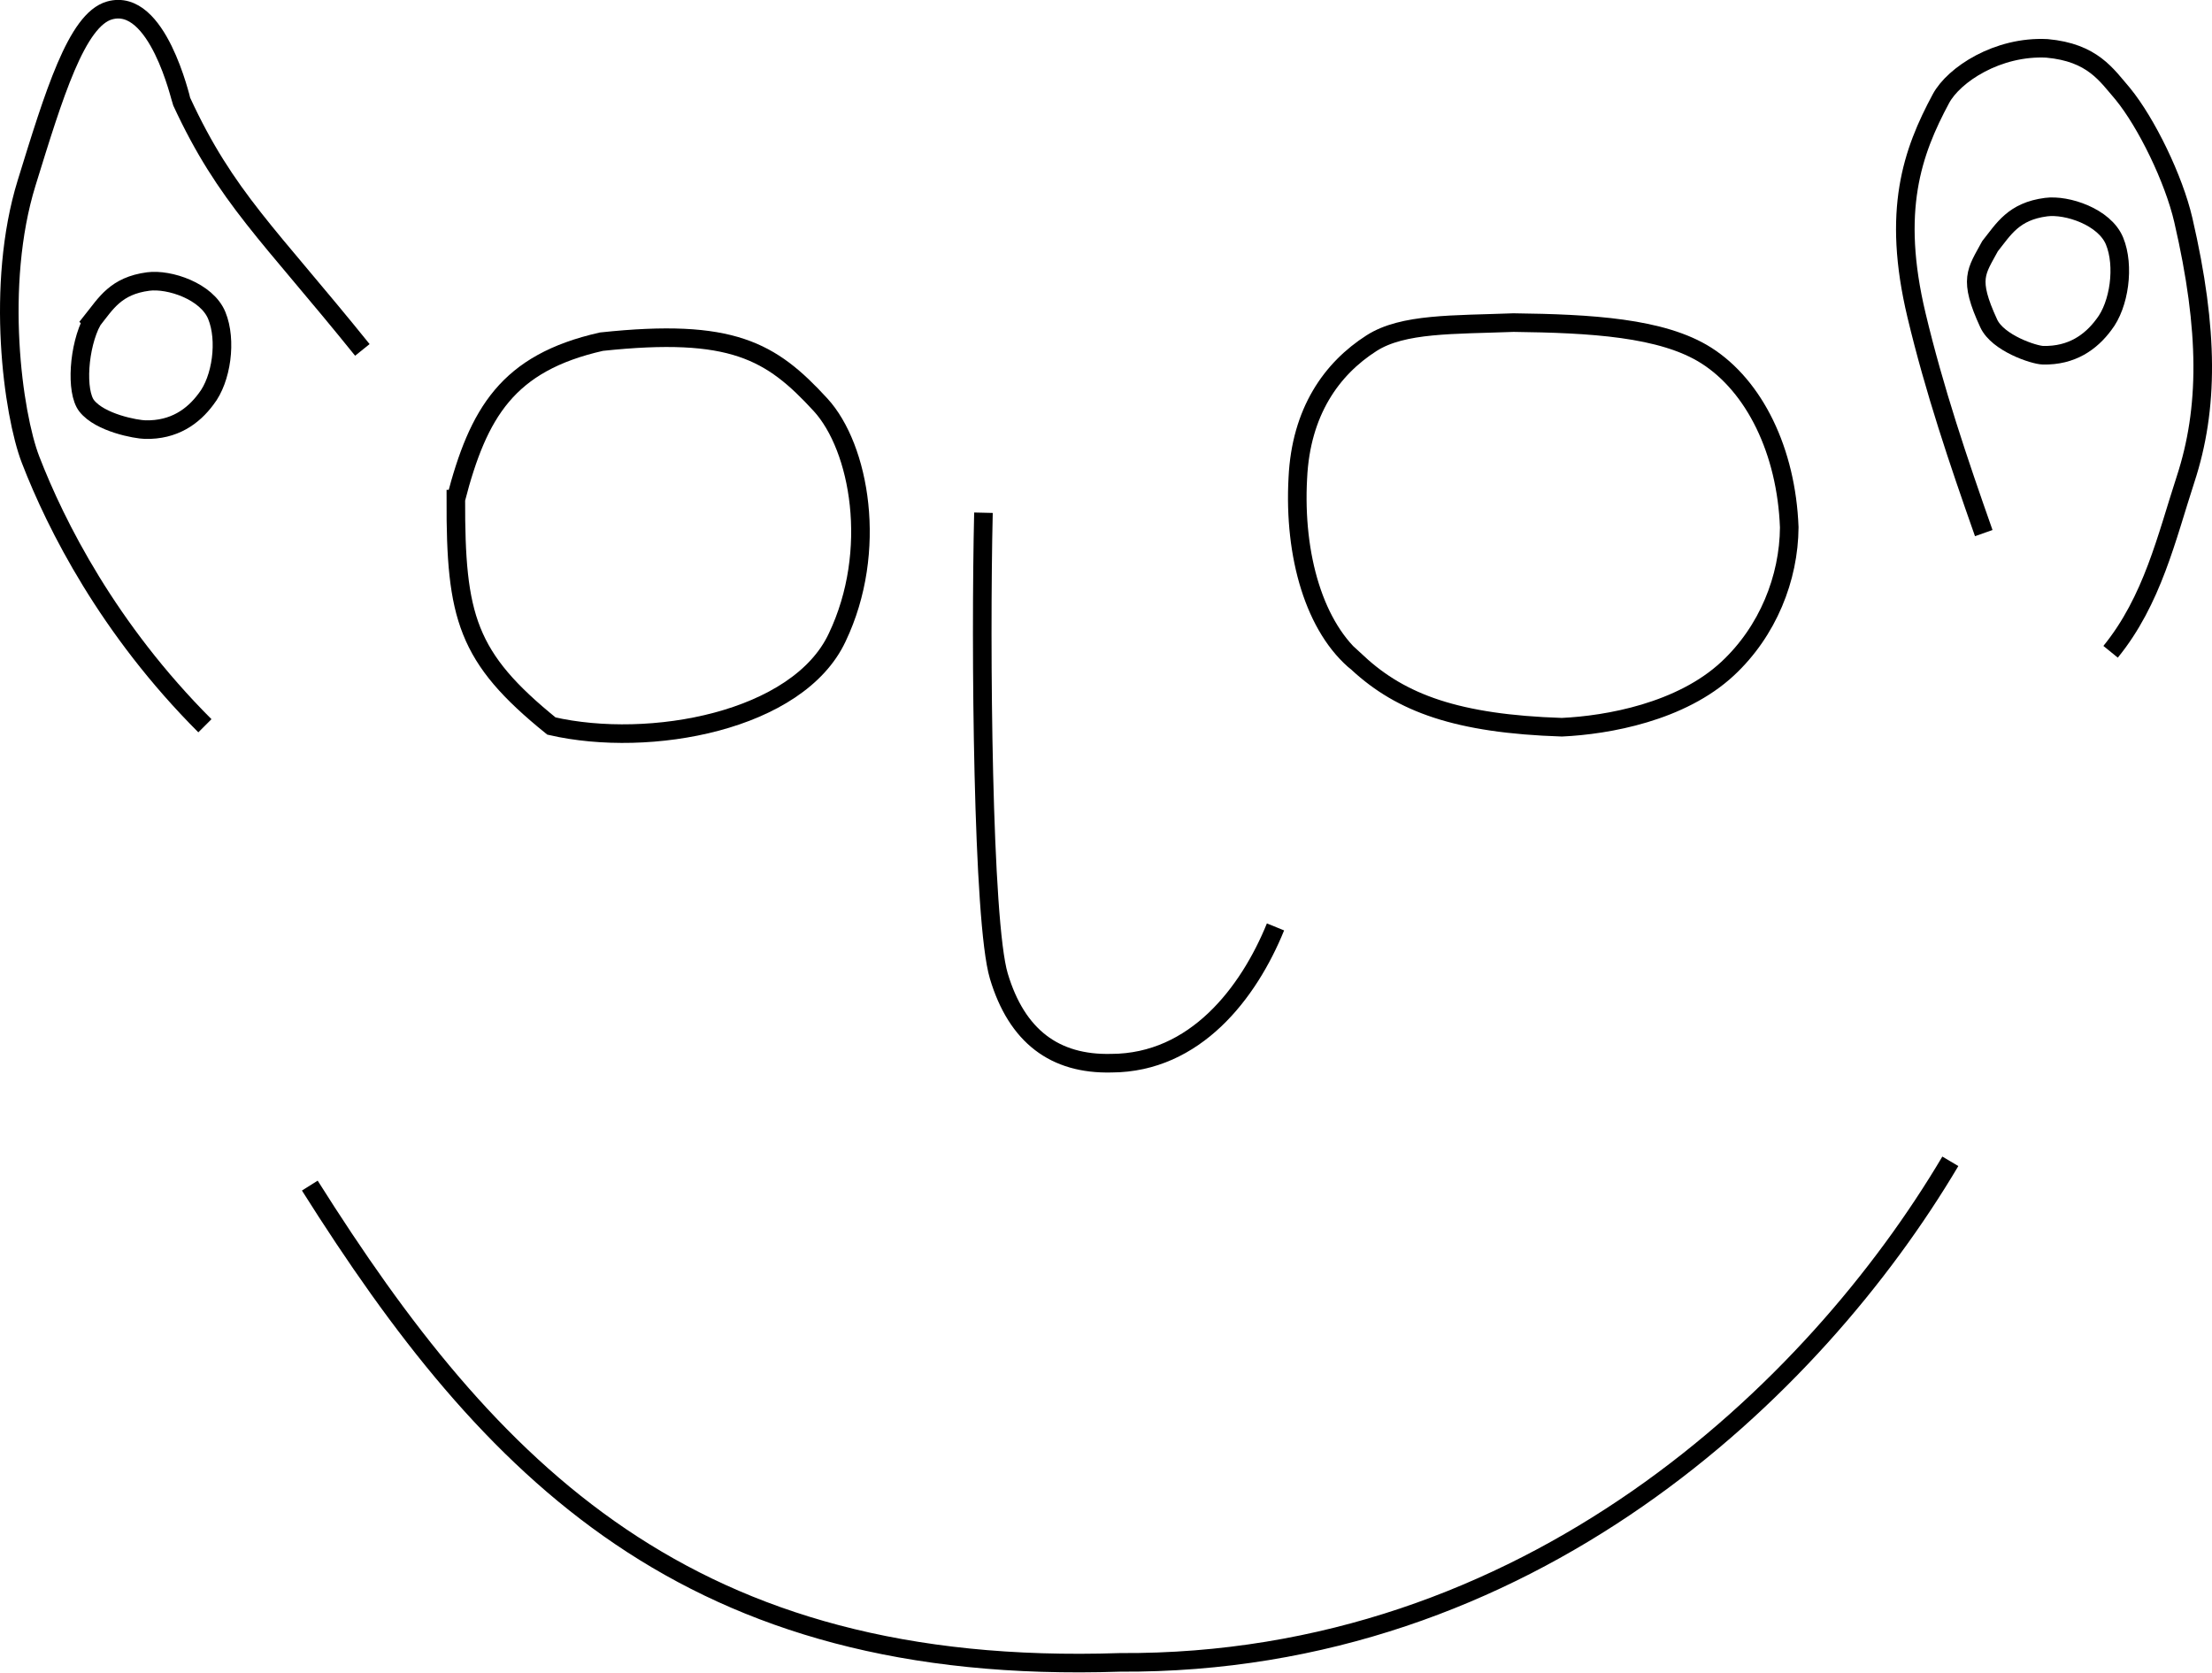
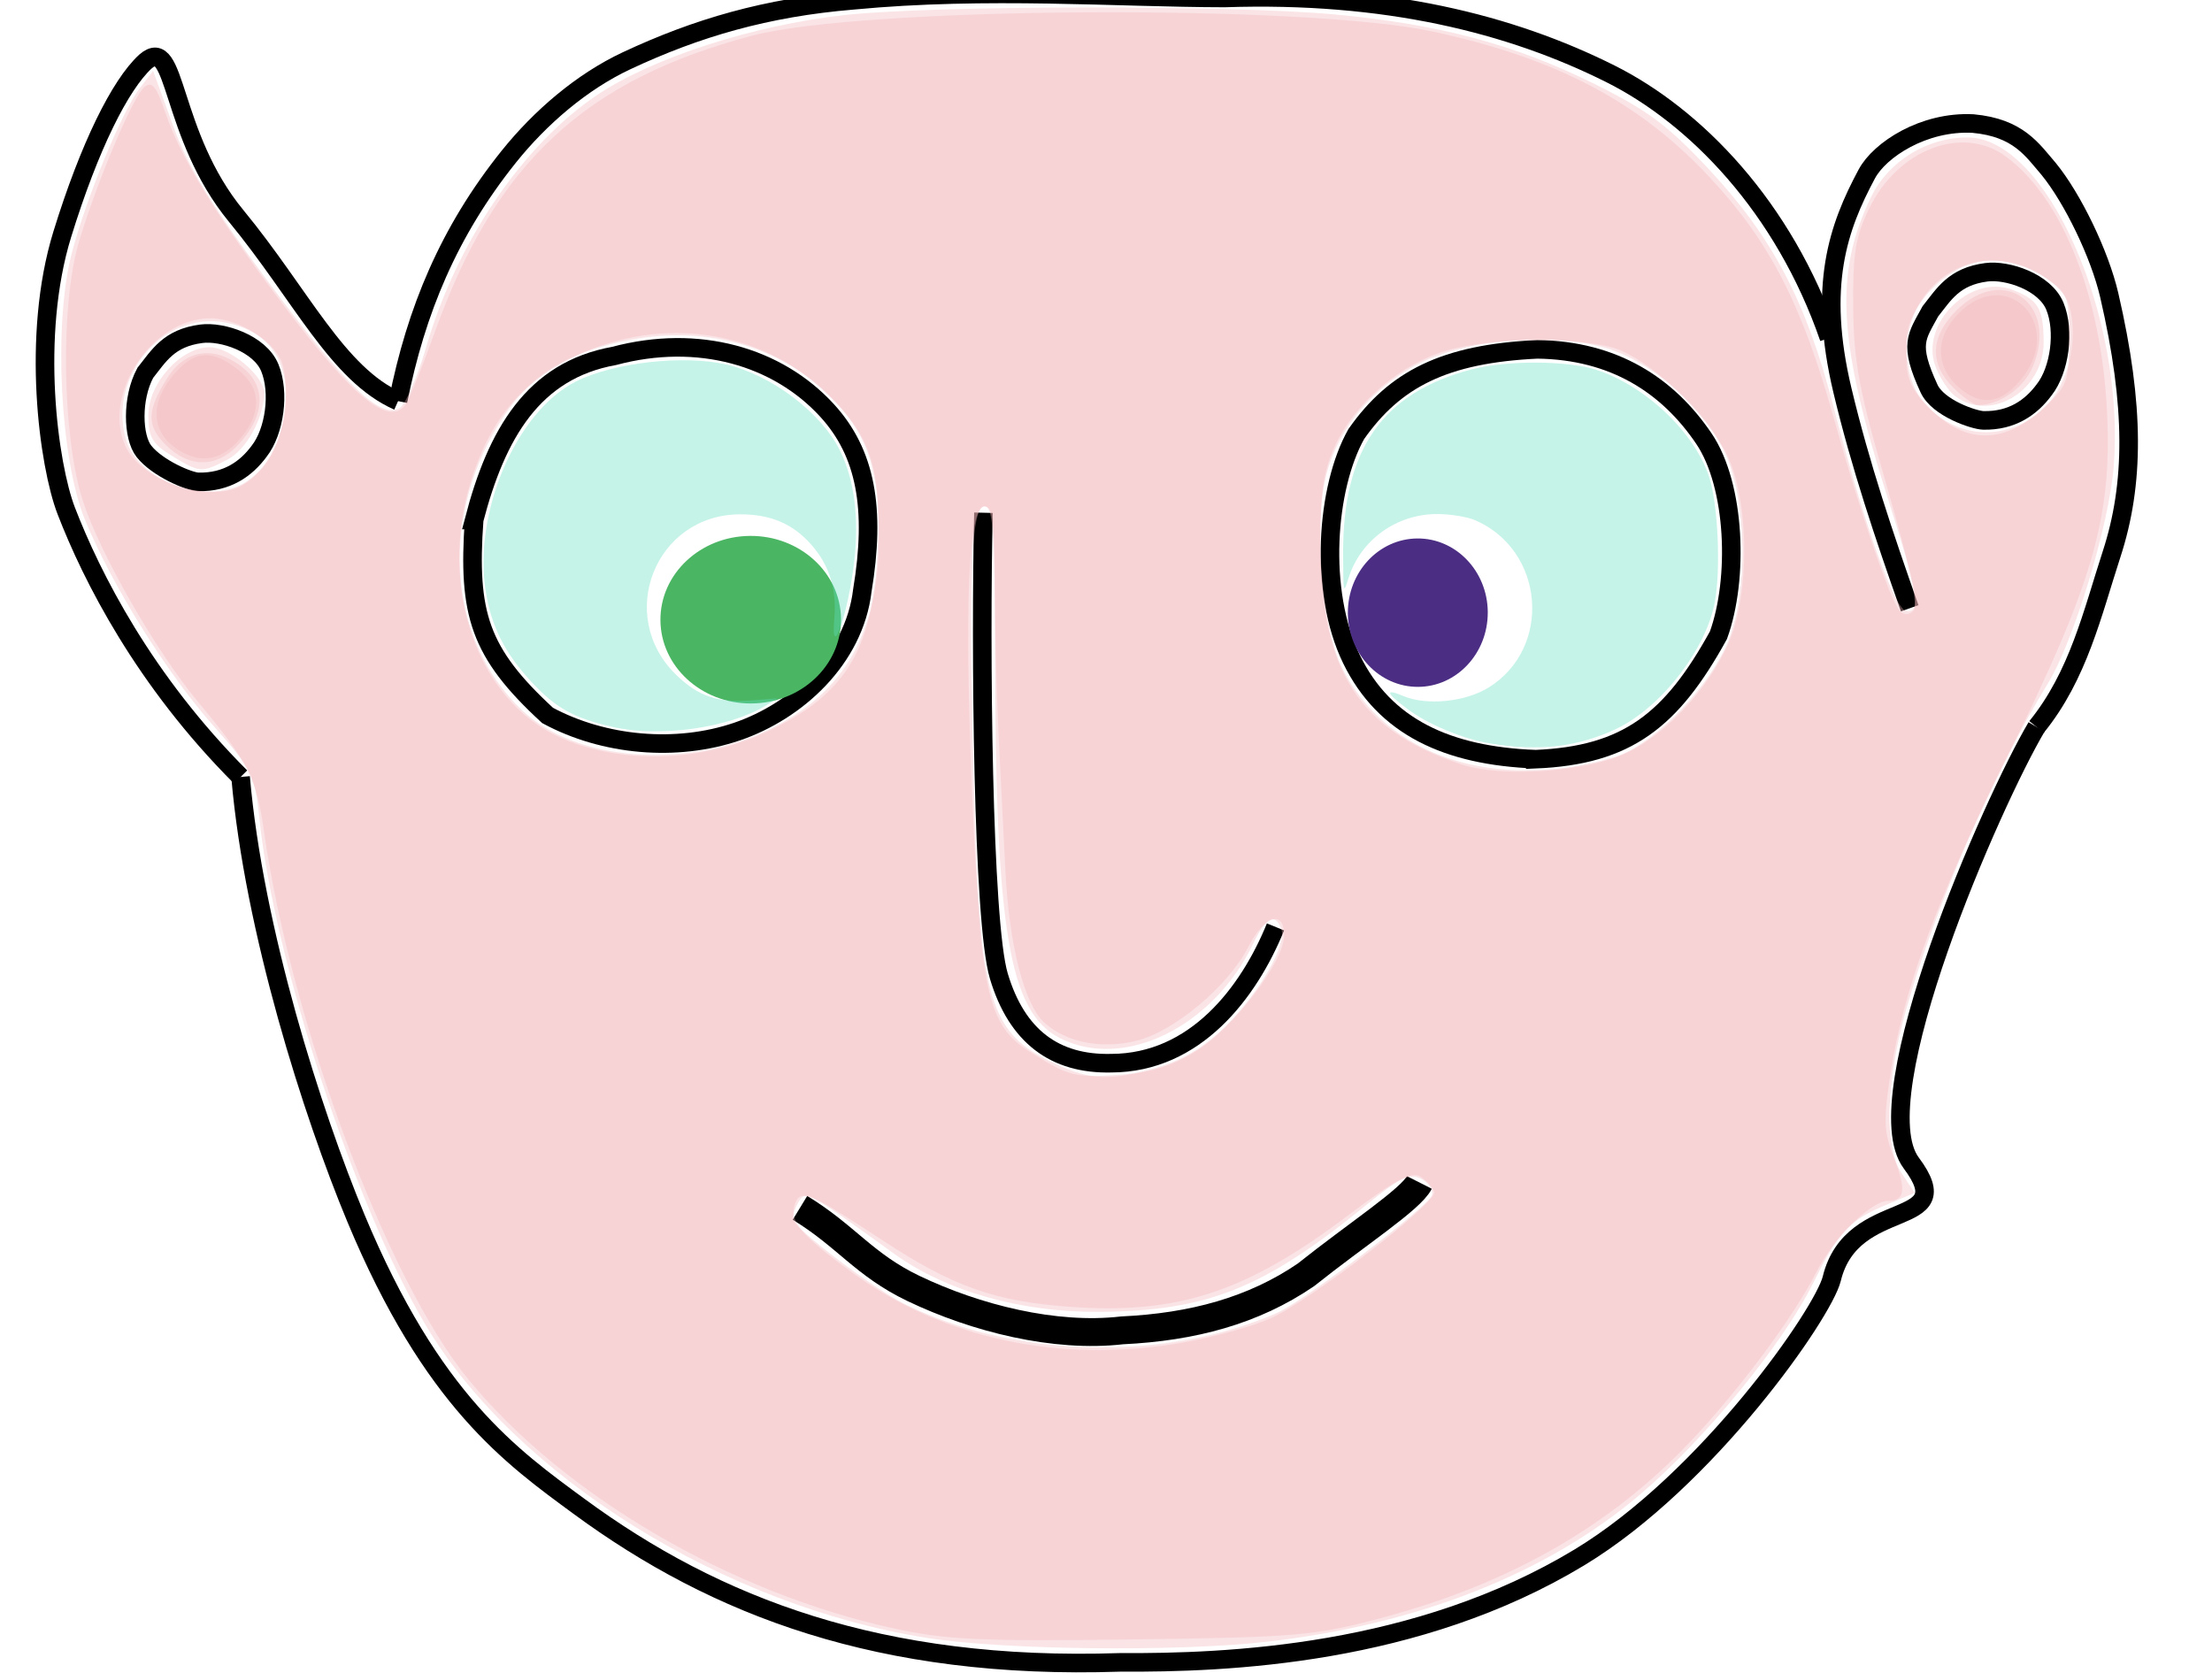
<svg xmlns="http://www.w3.org/2000/svg" width="119.016mm" height="89.99mm" viewBox="0 0 119.016 89.99" version="1.1" id="svg5">
  <defs id="defs2" />
  <g id="layer1" transform="translate(-30.11076,-96.29623)">
-     <path style="fill:none;stroke:#000000;stroke-width:1;stroke-linecap:butt;stroke-linejoin:miter;stroke-miterlimit:4;stroke-dasharray:none;stroke-opacity:1" d="m 46.78,160.093 c 9.709,15.402 20.376,26.431 43.591,25.655 21.982,0.124 37.364,-14.619 44.677,-26.962" id="path929" />
-     <path style="fill:none;stroke:#000000;stroke-width:1;stroke-linecap:butt;stroke-linejoin:miter;stroke-miterlimit:4;stroke-dasharray:none;stroke-opacity:1" d="m 54.637,123.153 c -0.017,6.344 0.586,8.525 5.143,12.211 5.304,1.217 13.269,-0.257 15.376,-4.767 2.226,-4.665 1.207,-10.229 -0.896,-12.52 -2.66,-2.897 -4.761,-4.145 -11.789,-3.396 -5.062,1.143 -6.623,3.827 -7.833,8.472 z" id="path931" />
-     <path style="fill:none;stroke:#000000;stroke-width:1;stroke-linecap:butt;stroke-linejoin:miter;stroke-miterlimit:4;stroke-dasharray:none;stroke-opacity:1" d="m 103.182,131.986 c 2.323,2.142 5.328,3.259 10.964,3.442 2.468,-0.114 6.411,-0.819 8.917,-3.149 2.169,-2.017 3.299,-4.874 3.318,-7.606 -0.156,-4.121 -1.877,-7.595 -4.452,-9.24 -2.379,-1.52 -6.261,-1.726 -10.381,-1.778 -3.24,0.124 -5.953,0.028 -7.639,1.105 -2.155,1.376 -3.801,3.694 -3.969,7.257 -0.23,4.182 0.9,8.087 3.242,9.97 z" id="path933" />
-     <path style="fill:none;stroke:#000000;stroke-width:1;stroke-linecap:butt;stroke-linejoin:miter;stroke-miterlimit:4;stroke-dasharray:none;stroke-opacity:1" d="m 136.846,124.982 c -1.374,-3.899 -2.658,-7.7 -3.618,-11.721 -1.343,-5.63 -0.232,-8.775 1.312,-11.653 0.697,-1.299 3.057,-2.844 5.708,-2.709 2.458,0.224 3.2,1.43 4.081,2.45 1.276,1.562 2.743,4.578 3.254,6.785 1.388,5.995 1.355,10.17 0.125,13.941 -1.028,3.152 -1.785,6.527 -4.037,9.294" id="path935" />
-     <path style="fill:none;stroke:#000000;stroke-width:1;stroke-linecap:butt;stroke-linejoin:miter;stroke-miterlimit:4;stroke-dasharray:none;stroke-opacity:1" d="m 49.607,115.125 c -5.029,-6.242 -7.337,-8.203 -9.721,-13.363 -0.053,-0.115 -1.289,-5.629 -3.877,-4.905 -1.774,0.496 -2.999,4.532 -4.467,9.285 -1.697,5.493 -0.734,12.437 0.212,14.887 1.369,3.546 4.185,9.122 9.382,14.32" id="path937" />
+     <path style="fill:none;stroke:#000000;stroke-width:1;stroke-linecap:butt;stroke-linejoin:miter;stroke-miterlimit:4;stroke-dasharray:none;stroke-opacity:1" d="m 43.056,138.104 c 0.713,8.232 3.859,18.105 6.203,23.737 4.092,9.831 8.389,12.855 12.04,15.536 7.309,5.365 16.167,8.802 29.071,8.371 5.79,0.033 16.001,-0.375 24.724,-5.651 6.883,-4.163 13.124,-13.144 13.576,-14.997 1.099,-4.509 7.009,-2.567 4.276,-6.222 -2.645,-3.537 4.385,-19.488 6.741,-23.465" id="path929" />
+     <path style="fill:none;stroke:#000000;stroke-width:1;stroke-linecap:butt;stroke-linejoin:miter;stroke-miterlimit:4;stroke-dasharray:none;stroke-opacity:1" d="m 55.62,124.278 c -0.35,5.043 0.272,7.127 3.954,10.516 3.029,1.632 6.938,1.982 10.202,0.865 3.198,-1.094 6.29,-3.887 6.732,-7.583 0.731,-4.406 0.198,-7.412 -1.906,-9.703 -2.66,-2.897 -6.919,-4.135 -11.454,-2.923 -4.342,0.782 -6.319,4.184 -7.529,8.828 z" id="path931" />
+     <path style="fill:none;stroke:#000000;stroke-width:1;stroke-linecap:butt;stroke-linejoin:miter;stroke-miterlimit:4;stroke-dasharray:none;stroke-opacity:1" d="m 112.714,137.15 c 4.942,-0.205 7.331,-2.086 9.857,-6.672 1.099,-3.029 0.928,-8.048 -0.782,-10.58 -1.939,-2.869 -4.844,-4.752 -8.963,-4.804 -5.008,0.238 -7.668,1.608 -9.74,4.556 -1.621,2.881 -2.038,8.456 -0.259,12.115 1.779,3.659 5.188,5.202 9.887,5.384 z" id="path933" />
+     <path style="fill:none;stroke:#000000;stroke-width:1;stroke-linecap:butt;stroke-linejoin:miter;stroke-miterlimit:4;stroke-dasharray:none;stroke-opacity:1" d="m 132.861,129.027 c -1.374,-3.899 -2.658,-7.7 -3.618,-11.721 -1.343,-5.63 -0.232,-8.775 1.312,-11.653 0.697,-1.299 3.057,-2.844 5.708,-2.709 2.458,0.224 3.2,1.43 4.081,2.45 1.276,1.562 2.743,4.578 3.254,6.785 1.388,5.995 1.355,10.17 0.125,13.941 -1.028,3.152 -1.785,6.527 -4.037,9.294" id="path935" />
+     <path style="fill:none;stroke:#000000;stroke-width:1;stroke-linecap:butt;stroke-linejoin:miter;stroke-miterlimit:4;stroke-dasharray:none;stroke-opacity:1" d="m 51.527,117.881 c -3.267,-1.442 -5.207,-5.71 -8.707,-9.962 -3.617,-4.393 -3.174,-9.812 -4.89,-8.306 -1.352,1.251 -2.999,4.532 -4.467,9.285 -1.697,5.493 -0.734,12.437 0.212,14.887 1.369,3.546 4.185,9.122 9.382,14.32" id="path937" />
    <path style="fill:none;stroke:#000000;stroke-width:1;stroke-linecap:butt;stroke-linejoin:miter;stroke-miterlimit:4;stroke-dasharray:none;stroke-opacity:1" d="m 83.025,123.886 c -0.168,7.193 -0.049,22.006 0.828,24.934 0.967,3.229 3.004,4.76 6.051,4.686 4.516,-0.012 7.389,-3.779 8.835,-7.333" id="path939" />
-     <path style="fill:none;stroke:#000000;stroke-width:1;stroke-linecap:butt;stroke-linejoin:miter;stroke-miterlimit:4;stroke-dasharray:none;stroke-opacity:1" d="m 35.075,113.548 c -0.74,1.374 -0.9,3.826 -0.297,4.59 0.723,0.915 2.655,1.265 3.146,1.276 1.546,0.035 2.576,-0.702 3.275,-1.648 0.835,-1.062 1.124,-3.163 0.574,-4.497 -0.538,-1.304 -2.556,-1.972 -3.684,-1.825 -1.753,0.228 -2.284,1.187 -3.015,2.103 z" id="path3995" />
-     <path style="fill:none;stroke:#000000;stroke-width:1;stroke-linecap:butt;stroke-linejoin:miter;stroke-miterlimit:4;stroke-dasharray:none;stroke-opacity:1" d="m 137.184,109.544 c -0.74,1.374 -1.18,1.748 -0.071,4.154 0.488,1.059 2.43,1.701 2.921,1.713 1.546,0.035 2.576,-0.702 3.275,-1.648 0.835,-1.062 1.124,-3.163 0.574,-4.497 -0.538,-1.304 -2.556,-1.972 -3.684,-1.825 -1.753,0.228 -2.284,1.187 -3.015,2.103 z" id="path3995-3" />
+     <path style="fill:none;stroke:#000000;stroke-width:1;stroke-linecap:butt;stroke-linejoin:miter;stroke-miterlimit:4;stroke-dasharray:none;stroke-opacity:1" d="m 37.928,116.359 c -0.74,1.374 -0.677,3.458 -0.073,4.222 0.723,0.915 2.432,1.633 2.923,1.645 1.546,0.035 2.576,-0.702 3.275,-1.648 0.835,-1.062 1.124,-3.163 0.574,-4.497 -0.538,-1.304 -2.556,-1.972 -3.684,-1.825 -1.753,0.228 -2.284,1.187 -3.015,2.103 z" id="path3995" />
+     <path style="fill:none;stroke:#000000;stroke-width:1;stroke-linecap:butt;stroke-linejoin:miter;stroke-miterlimit:4;stroke-dasharray:none;stroke-opacity:1" d="m 133.973,113.05 c -0.74,1.374 -1.18,1.748 -0.071,4.154 0.488,1.059 2.43,1.701 2.921,1.713 1.546,0.035 2.576,-0.702 3.275,-1.648 0.835,-1.062 1.124,-3.163 0.574,-4.497 -0.538,-1.304 -2.556,-1.972 -3.684,-1.825 -1.753,0.228 -2.284,1.187 -3.015,2.103 z" id="path3995-3" />
+     <path style="fill:none;stroke:#000000;stroke-width:1.5;stroke-linecap:butt;stroke-linejoin:miter;stroke-opacity:1;stroke-miterlimit:4;stroke-dasharray:none" d="m 73.153,161.29 c 2.492,1.519 3.445,3.063 6.109,4.339 3.356,1.606 7.597,2.671 11.218,2.254 3.8,-0.179 7.069,-1.058 9.89,-2.983 2.8,-2.231 5.649,-4.065 6.109,-4.976" id="path5082" />
+     <path style="fill:#4ab563;stroke-width:5.669;stroke-miterlimit:4;stroke-dasharray:none" id="path5604" d="m 75.361,129.641 a 4.858,4.509 0 0 1 -4.846,4.509 4.858,4.509 0 0 1 -4.87,-4.486 4.858,4.509 0 0 1 4.822,-4.531 4.858,4.509 0 0 1 4.894,4.464" />
+     <path style="fill:#4b2d83;stroke-width:5.669;stroke-miterlimit:4;stroke-dasharray:none" id="path5630" d="m 110.159,129.263 a 3.764,3.993 0 0 1 -3.754,3.993 3.764,3.993 0 0 1 -3.773,-3.973 3.764,3.993 0 0 1 3.736,-4.012 3.764,3.993 0 0 1 3.792,3.953" />
+     <path style="fill:none;stroke:#000000;stroke-width:1;stroke-linecap:butt;stroke-linejoin:miter;stroke-miterlimit:4;stroke-dasharray:none;stroke-opacity:1" d="m 51.527,117.881 c 0.97,-4.88 2.738,-9.132 5.953,-13.147 1.704,-2.127 3.939,-4.041 6.338,-5.166 3.783,-1.773 7.527,-2.868 12.196,-3.256 7.232,-0.687 14.156,-0.133 19.983,-0.125 8.669,-0.291 15.392,1.392 20.765,4.083 4.565,2.286 9.326,7.155 11.761,14.212" id="path5745" />
+     <path style="fill:#f2b6bc;fill-opacity:0.364;stroke-width:5.56" d="M 188.806,333.161 C 147.439,326.717 104.886,300.246 86.622,269.595 72.176,245.35 55.689,195.175 52.754,166.52 51.846,157.66 51.258,156.466 43.507,147.734 33.887,136.898 22.753,119.057 17.281,105.712 12.238,93.412 10.849,66.12 14.534,51.736 17.373,40.654 24.775,22.661 28.465,17.875 l 2.665,-3.457 4.082,11.191 c 3.087,8.465 7.773,16.157 19.236,31.577 15.869,21.348 22.996,28.191 26.838,25.767 1.204,-0.759 3.626,-6.328 5.382,-12.375 6.198,-21.337 19.686,-41.189 34.878,-51.334 11.294,-7.542 31.692,-14.121 50.167,-16.181 17.969,-2.004 79.214,-2.07 99.902,-0.108 21.104,2.001 36.183,6.022 52.257,13.934 11.093,5.46 15.239,8.537 23.669,17.563 12.919,13.833 19.719,26.768 25.255,48.04 6.433,24.717 12.567,41.823 14.999,41.823 2.901,0 2.326,-3.406 -3.848,-22.803 -10.206,-32.064 -10.986,-45.884 -3.465,-61.42 3.532,-7.296 11.361,-12.14 19.621,-12.14 16.026,0 32.16,36.324 29.733,66.939 -0.942,11.881 -8.13,35.546 -13.405,44.136 -10.924,17.786 -22.971,45.538 -28.826,66.404 -4.148,14.782 -4.496,27.808 -0.888,33.198 l 2.661,3.975 -5.586,2.334 c -7.759,3.242 -9.862,5.469 -15.025,15.912 -6.13,12.399 -21.913,31.716 -35.124,42.988 -18.941,16.161 -45.331,26.578 -76.183,30.07 -18.068,2.045 -53.177,1.663 -68.652,-0.748 z m 58.005,-61.814 c 4.663,-1.137 10.773,-3.245 13.579,-4.684 6.534,-3.352 29.809,-21.137 30.788,-23.526 0.409,-0.999 -0.543,-2.506 -2.117,-3.348 -2.381,-1.274 -4.261,-0.392 -11.189,5.251 -20.862,16.992 -32.229,21.557 -54.198,21.763 -15.925,0.149 -31.262,-4.18 -41.814,-11.802 -17.583,-12.701 -17.972,-12.916 -19.384,-10.685 -0.734,1.16 -1.315,2.772 -1.29,3.581 0.052,1.73 16.333,14.113 22.714,17.275 18.131,8.986 41.842,11.314 62.912,6.176 z M 235.694,216.993 c 4.966,-1.475 9.519,-4.276 13.627,-8.384 6.922,-6.922 12.427,-16.581 11.229,-19.703 -1.283,-3.344 -3.123,-2.396 -5.656,2.914 -8.133,17.055 -26.419,25.991 -39.423,19.267 -10.307,-5.33 -13.048,-21.826 -13.137,-79.046 -0.037,-24.161 -0.399,-29.056 -2.144,-29.056 -2.788,0 -3.344,15.6 -2.094,58.848 1.219,42.192 3.108,48.369 16.698,54.61 7.202,3.307 11.262,3.414 20.9,0.552 z m 92.382,-62.944 c 7.362,-2.125 18.065,-12.567 22.694,-22.141 4.352,-9.001 4.817,-25.901 1.026,-37.252 -3.093,-9.259 -13.272,-19.391 -23.347,-23.239 -10.878,-4.155 -30.242,-2.752 -40.717,2.949 -8.947,4.87 -15.506,12.864 -17.93,21.856 -2.725,10.106 -1.046,31.307 3.139,39.648 8.996,17.933 30.931,25.164 55.136,18.178 z m -171.845,-5.628 c 15.465,-7.376 22.527,-19.743 22.51,-39.418 -0.012,-13.151 -2.129,-19.829 -8.549,-26.95 -10.091,-11.194 -25.707,-16.017 -41.94,-12.955 -12.513,2.361 -19.899,6.78 -25.649,15.346 -13.387,19.942 -11.877,45.402 3.56,60.008 10.926,10.338 33.04,12.091 50.069,3.969 z M 50.437,97.745 c 4.823,-3.378 7.675,-9.903 7.675,-17.562 0,-7.951 -4.355,-13.089 -12.371,-14.593 -12.381,-2.323 -23.619,10.702 -20.226,23.442 2.393,8.985 17.163,14.148 24.922,8.713 z M 415.951,82.726 c 4.574,-4.574 6.696,-13.211 4.952,-20.157 -1.253,-4.992 -8.985,-9.594 -16.131,-9.6 -7.928,-0.008 -17.113,8.926 -17.113,16.644 0,7.718 2.281,12.404 7.687,15.793 6.598,4.136 14.865,3.061 20.605,-2.679 z" id="path4814" transform="matrix(0.2645833,0,0,0.2645833,30.11076,96.29623)" />
+     <path style="fill:#f2b6bc;fill-opacity:0.364;stroke-width:5.56" d="M 181.692,331.169 C 148.433,323.904 114.558,304.062 95.25,280.537 78.713,260.388 59.217,208.096 53.677,169.032 52.149,158.26 50.509,155.047 40.241,142.706 31.604,132.325 20.1,112.183 16.764,101.599 12.633,88.497 12.258,61.951 16.025,49.285 19.661,37.057 27.01,19.657 29.363,17.704 c 1.547,-1.284 2.456,-0.151 4.346,5.416 3.068,9.035 10.479,21.109 23.816,38.802 14.595,19.361 21.86,25.168 25.142,20.097 0.655,-1.011 3.311,-7.714 5.903,-14.895 C 100.855,33.091 119.023,16.206 153.004,7.24 175.409,1.328 265.489,0.804 291.466,6.434 c 25.092,5.439 41.864,14.273 56.16,29.581 12.304,13.175 18.835,25.869 25.372,49.314 5.367,19.25 11.404,36.851 13.345,38.913 0.83,0.881 1.861,0.853 2.791,-0.077 0.986,-0.986 -0.785,-9.256 -5.339,-24.937 -5.75,-19.799 -6.833,-25.529 -6.933,-36.703 -0.099,-11.003 0.456,-14.417 3.281,-20.201 5.855,-11.986 18.96,-16.952 27.739,-10.512 11.573,8.489 19.524,28.647 20.613,52.26 0.981,21.266 -2.891,34.604 -20.221,69.666 -14.416,29.165 -21.143,47.378 -23.791,64.409 -1.509,9.705 -1.418,12.035 0.678,17.371 2.526,6.432 2.226,8.698 -1.154,8.698 -3.517,0 -11.089,7.511 -14.653,14.536 -4.637,9.139 -15.718,24.026 -25.721,34.554 -16.313,17.17 -36.783,28.844 -62.648,35.727 -13.667,3.637 -17.23,3.945 -50.744,4.389 -30.859,0.408 -37.843,0.084 -48.549,-2.255 z m 59.015,-58.157 c 6.161,-1.099 14.105,-3.297 17.654,-4.884 8.248,-3.688 34.013,-23.617 33.3,-25.757 -0.297,-0.892 -1.578,-2.276 -2.847,-3.076 -1.784,-1.125 -5.096,0.653 -14.624,7.851 -20.641,15.592 -34.575,20.193 -56.454,18.64 -15.46,-1.097 -23.95,-4.112 -38.451,-13.655 -14.544,-9.571 -16.433,-10.369 -17.565,-7.42 -1.359,3.542 0.964,6.366 11.638,14.148 18.54,13.516 42.588,18.57 67.349,14.153 z m 2.525,-59.246 c 7.613,-4.707 17.904,-18.213 17.904,-23.498 0,-5.357 -4.011,-4.098 -7.265,2.279 -4.062,7.962 -14.984,17.159 -22.677,19.096 -7.142,1.798 -14.334,0.398 -18.825,-3.666 -4.051,-3.666 -7.143,-15.676 -7.904,-30.698 -0.369,-7.282 -1.002,-19.861 -1.407,-27.953 -0.406,-8.092 -0.745,-21.829 -0.754,-30.527 -0.013,-12.622 -0.435,-15.815 -2.091,-15.815 -3.297,0 -4.149,20.002 -2.507,58.848 1.7,40.22 3.16,46.697 11.738,52.084 8.002,5.025 9.037,5.288 18.359,4.657 6.186,-0.418 10.512,-1.766 15.429,-4.806 z m 87.736,-60.738 c 7.904,-3.826 16.244,-12.787 20.392,-21.912 4.532,-9.967 4.431,-29.227 -0.203,-38.679 -3.869,-7.893 -14.336,-18.14 -21.652,-21.197 -6.57,-2.745 -26.069,-2.702 -35.432,0.079 -9.271,2.753 -18.438,10.551 -22.458,19.102 -2.446,5.204 -3.123,9.461 -3.123,19.634 0,26.294 7.653,38.405 28.688,45.399 8.327,2.769 25.62,1.527 33.787,-2.427 z m -175.757,-3.856 c 16.543,-7.546 22.3,-16.718 23.254,-37.051 0.822,-17.52 -1.523,-24.177 -11.758,-33.379 -13.582,-12.211 -33.805,-14.481 -50.853,-5.708 -9.86,5.074 -15.561,11.794 -19.49,22.973 -7.45,21.197 -0.397,44.745 15.933,53.189 11.969,6.189 29.313,6.18 42.915,-0.024 z M 52.856,95.739 C 57.241,91.162 59.332,81.564 57.518,74.337 56.369,69.758 48.703,64.746 42.838,64.738 30.63,64.722 20.265,80.973 25.84,91.389 c 2.462,4.601 10.366,8.64 16.917,8.646 4.691,0.004 6.864,-0.921 10.099,-4.296 z M 415.246,83.254 c 5.201,-4.766 5.477,-5.482 5.495,-14.264 0.019,-8.877 -0.18,-9.381 -4.979,-12.636 -12.617,-8.557 -28.103,0.117 -28.103,15.741 0,5.058 0.903,7.076 5.002,11.175 7.051,7.051 14.879,7.046 22.585,-0.016 z" id="path4970" transform="matrix(0.2645833,0,0,0.2645833,30.11076,96.29623)" />
+     <path style="fill:#f2b6bc;fill-opacity:0.364;stroke-width:5.56" d="m 397.569,80.548 c -1.332,-1.011 -3.128,-3.74 -3.991,-6.063 -3.195,-8.603 7.053,-18.815 15.615,-15.56 5.306,2.017 6.368,3.787 6.396,10.656 0.04,9.862 -10.793,16.455 -18.02,10.967 z" id="path5009" transform="matrix(0.2645833,0,0,0.2645833,30.11076,96.29623)" />
+     <path style="fill:#f2b6bc;fill-opacity:0.364;stroke-width:5.56" d="m 34.941,92.701 c -3.966,-2.418 -4.781,-3.817 -4.781,-8.199 0,-6.53 6.599,-13.885 12.459,-13.885 4.105,0 11.08,5.839 11.08,9.276 0,5.033 -3.59,11.58 -7.442,13.572 -5.315,2.748 -5.584,2.73 -11.315,-0.764 z" id="path5048" transform="matrix(0.2645833,0,0,0.2645833,30.11076,96.29623)" />
+     <path style="fill:#f2b6bc;fill-opacity:0.364;stroke-width:5.56" d="m 397.155,78.776 c -4.859,-4.859 -4.618,-10.321 0.689,-15.628 9.579,-9.579 20.864,-1.318 15.555,11.388 -1.83,4.381 -6.776,7.85 -11.191,7.85 -0.793,0 -3.067,-1.625 -5.053,-3.611 z" id="path5087" transform="matrix(0.2645833,0,0,0.2645833,30.11076,96.29623)" />
+     <path style="fill:#f2b6bc;fill-opacity:0.364;stroke-width:5.56" d="m 398.449,78.872 c -4.952,-4.26 -4.988,-10.312 -0.091,-15.21 9.79,-9.79 21.508,2.22 12.875,13.196 -4.139,5.262 -8.254,5.91 -12.784,2.014 z" id="path5126" transform="matrix(0.2645833,0,0,0.2645833,30.11076,96.29623)" />
+     <path style="fill:#f2b6bc;fill-opacity:0.364;stroke-width:5.56" d="m 33.679,90.454 c -3.93,-3.93 -3.843,-6.946 0.397,-13.663 3.04,-4.817 7.762,-6.241 12.561,-3.79 7.493,3.828 8.195,10.559 1.818,17.44 -4.412,4.76 -10.024,4.765 -14.776,0.013 z" id="path5165" transform="matrix(0.2645833,0,0,0.2645833,30.11076,96.29623)" />
+     <path style="fill:#f2b6bc;fill-opacity:0.364;stroke-width:5.56" d="m 37.416,92.147 c -6.898,-3.499 -7.45,-10.253 -1.372,-16.778 3.81,-4.089 7.318,-4.155 12.306,-0.232 4.624,3.637 4.967,8.408 0.969,13.49 -3.569,4.537 -7.568,5.719 -11.904,3.519 z" id="path5204" transform="matrix(0.2645833,0,0,0.2645833,30.11076,96.29623)" />
+     <path style="fill:#60e0c0;fill-opacity:0.364;stroke-width:2.979" d="m 303.114,151.21 c -5.72,-0.95 -12.754,-3.884 -17.022,-7.099 -4.301,-3.24 -4.535,-4.158 -0.646,-2.533 4.706,1.966 12.53,1.179 17.246,-1.737 13.05,-8.068 11.428,-27.984 -2.774,-34.067 -1.549,-0.663 -4.95,-1.217 -7.56,-1.231 -8.338,-0.044 -15.698,5.254 -18.134,13.054 -1.029,3.295 -1.054,3.184 -1.094,-4.903 -0.105,-21.244 7.957,-32.828 26.151,-37.571 7.218,-1.882 19.485,-1.828 25.403,0.11 10.053,3.293 20.052,12.846 22.926,21.905 1.755,5.53 2.337,18.455 1.135,25.182 -1.737,9.72 -10.982,21.637 -20.123,25.941 -7.782,3.663 -15.698,4.579 -25.507,2.949 z" id="path4660" transform="matrix(0.2645833,0,0,0.2645833,30.11076,96.29623)" />
+     <path style="fill:#60e0c0;fill-opacity:0.364;stroke-width:2.979" d="m 124.515,147.824 c -7.949,-1.84 -11.528,-3.837 -16.493,-9.199 -5.344,-5.772 -8.059,-11.131 -9.222,-18.2 -2.649,-16.107 6.129,-36.669 18.282,-42.827 7.61,-3.856 21.891,-5.477 30.59,-3.472 9.235,2.129 19.384,9.82 23.175,17.561 2.879,5.88 3.864,13.466 2.89,22.258 -1.194,10.778 -4.869,21.347 -4.069,11.701 0.487,-5.868 -1.039,-10.726 -4.66,-14.84 -3.779,-4.293 -8.287,-6.22 -14.519,-6.205 -17.228,0.04 -25.389,20.634 -12.948,32.677 4.548,4.403 8.504,5.706 15.609,5.142 l 4.994,-0.397 -2.444,1.486 c -7.518,4.572 -21.636,6.525 -31.185,4.314 z" id="path4699" transform="matrix(0.2645833,0,0,0.2645833,30.11076,96.29623)" />
  </g>
</svg>
